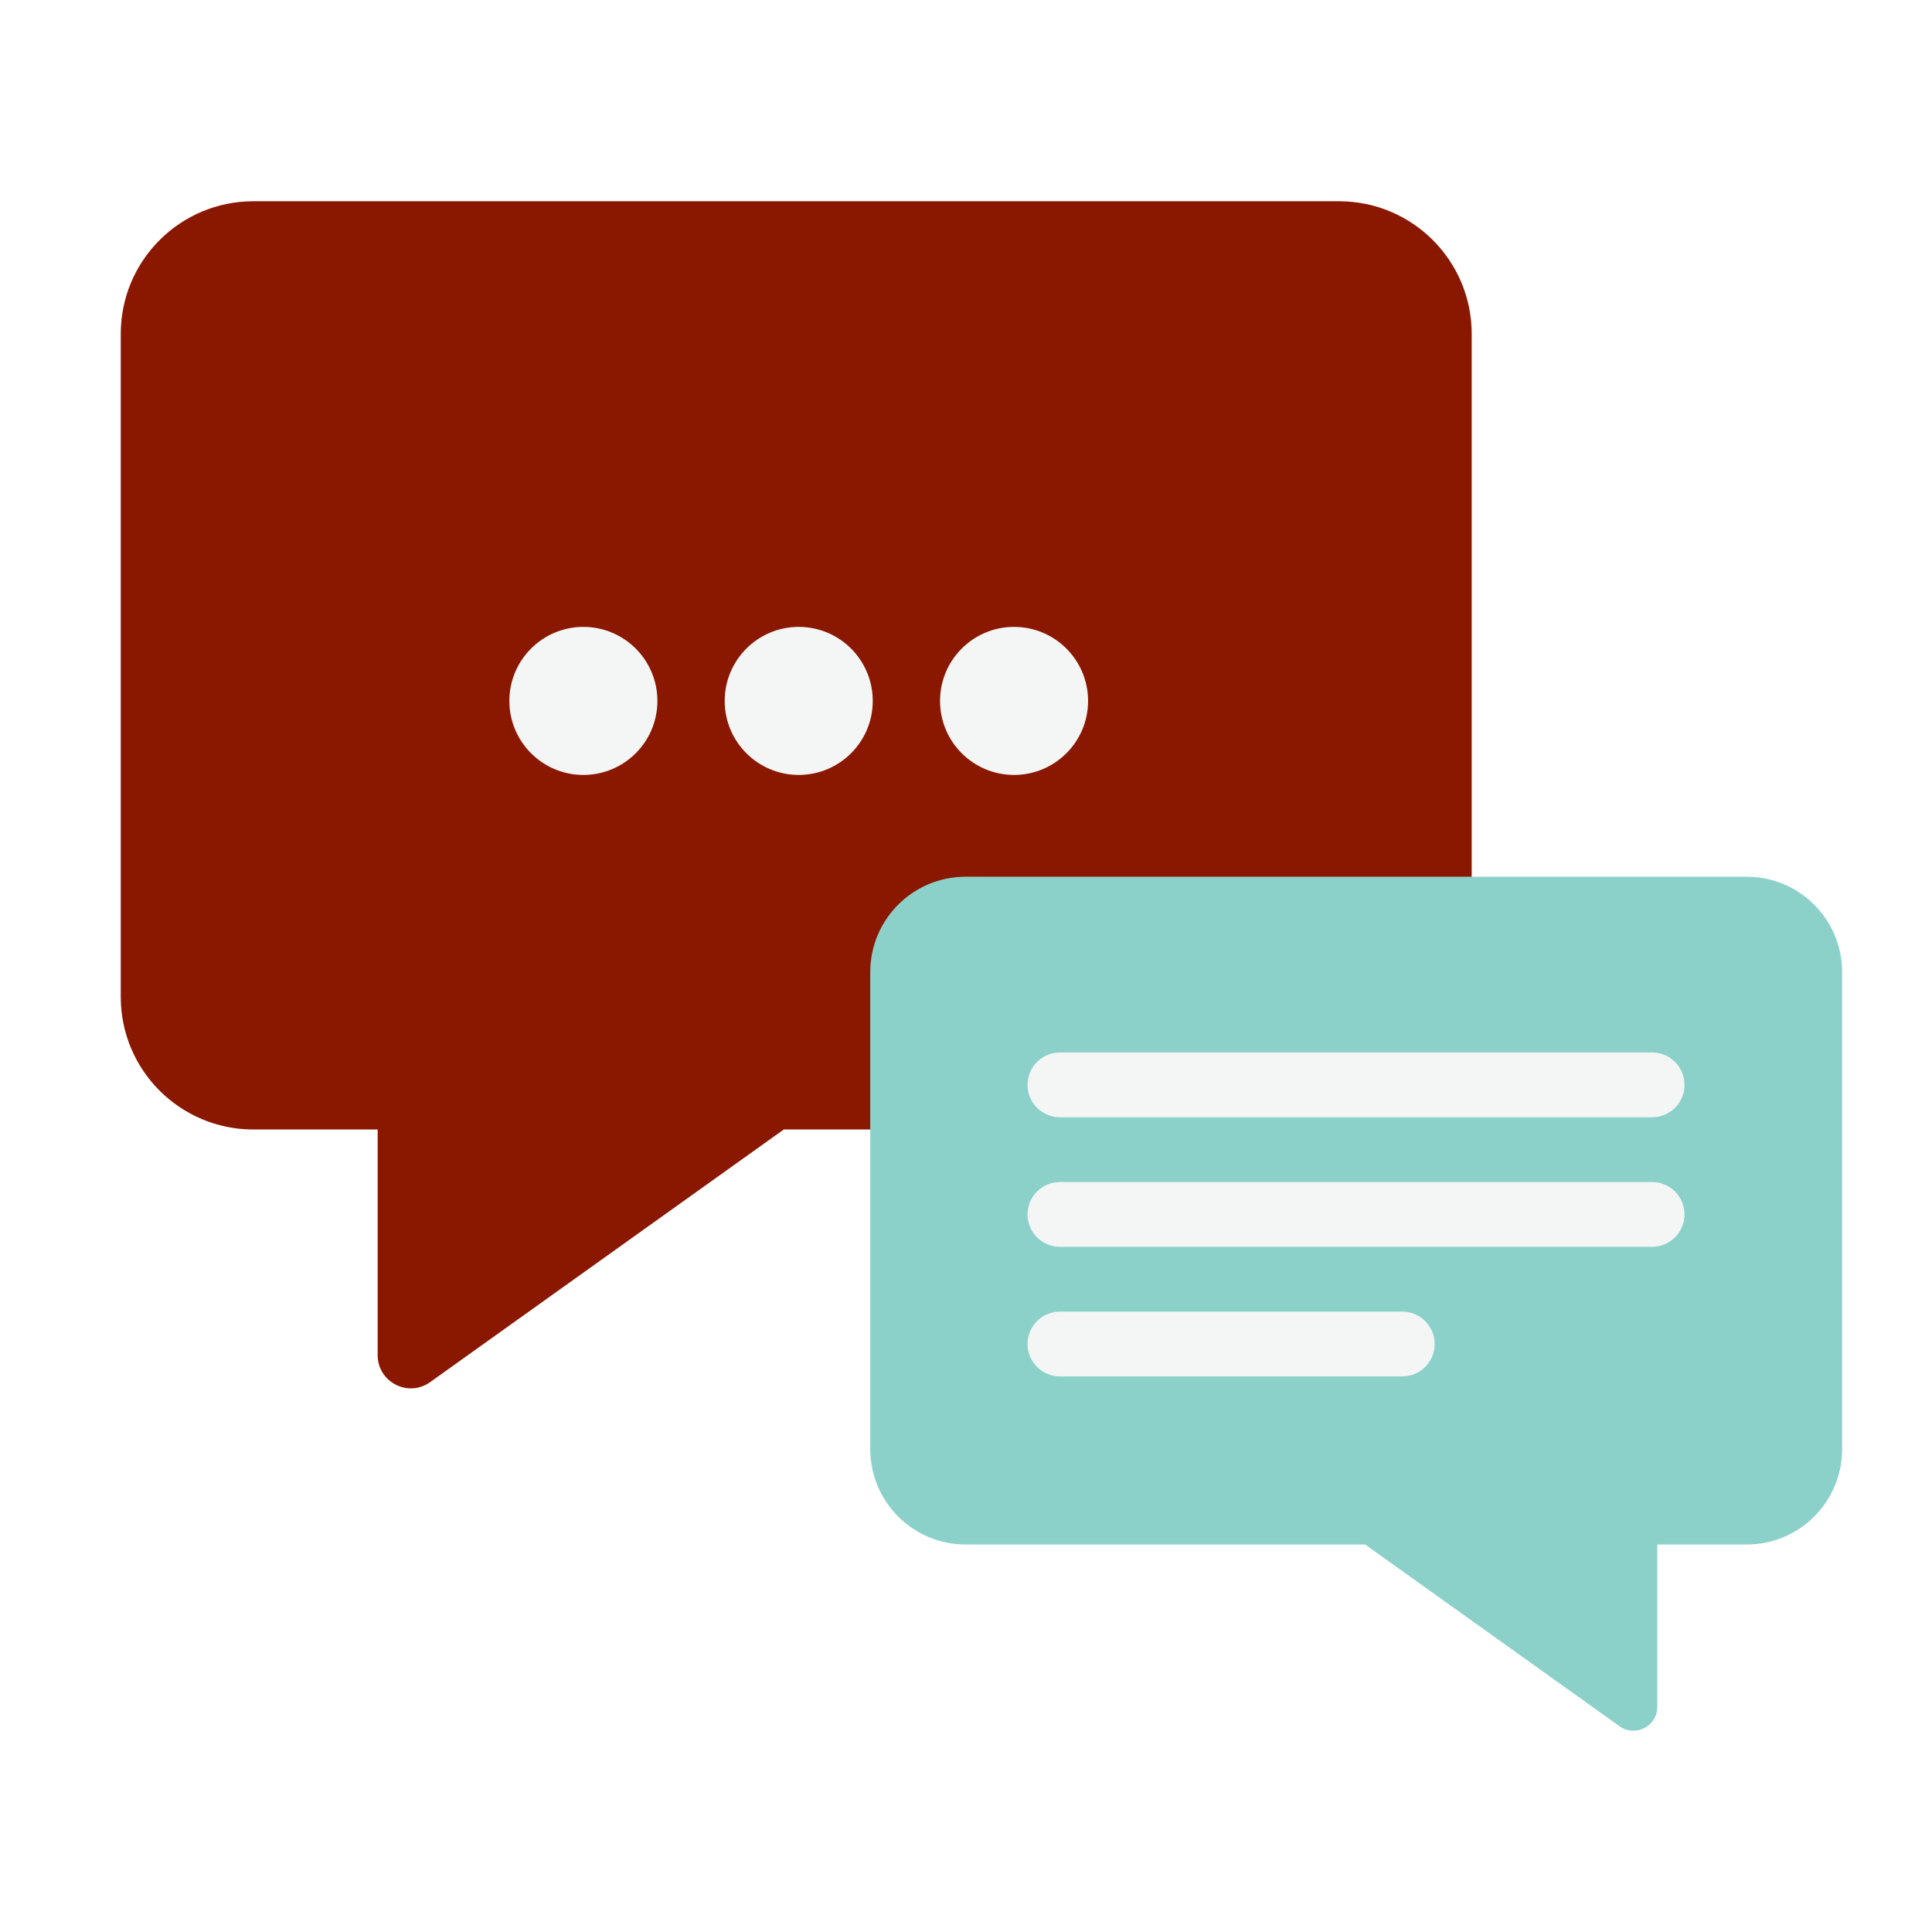
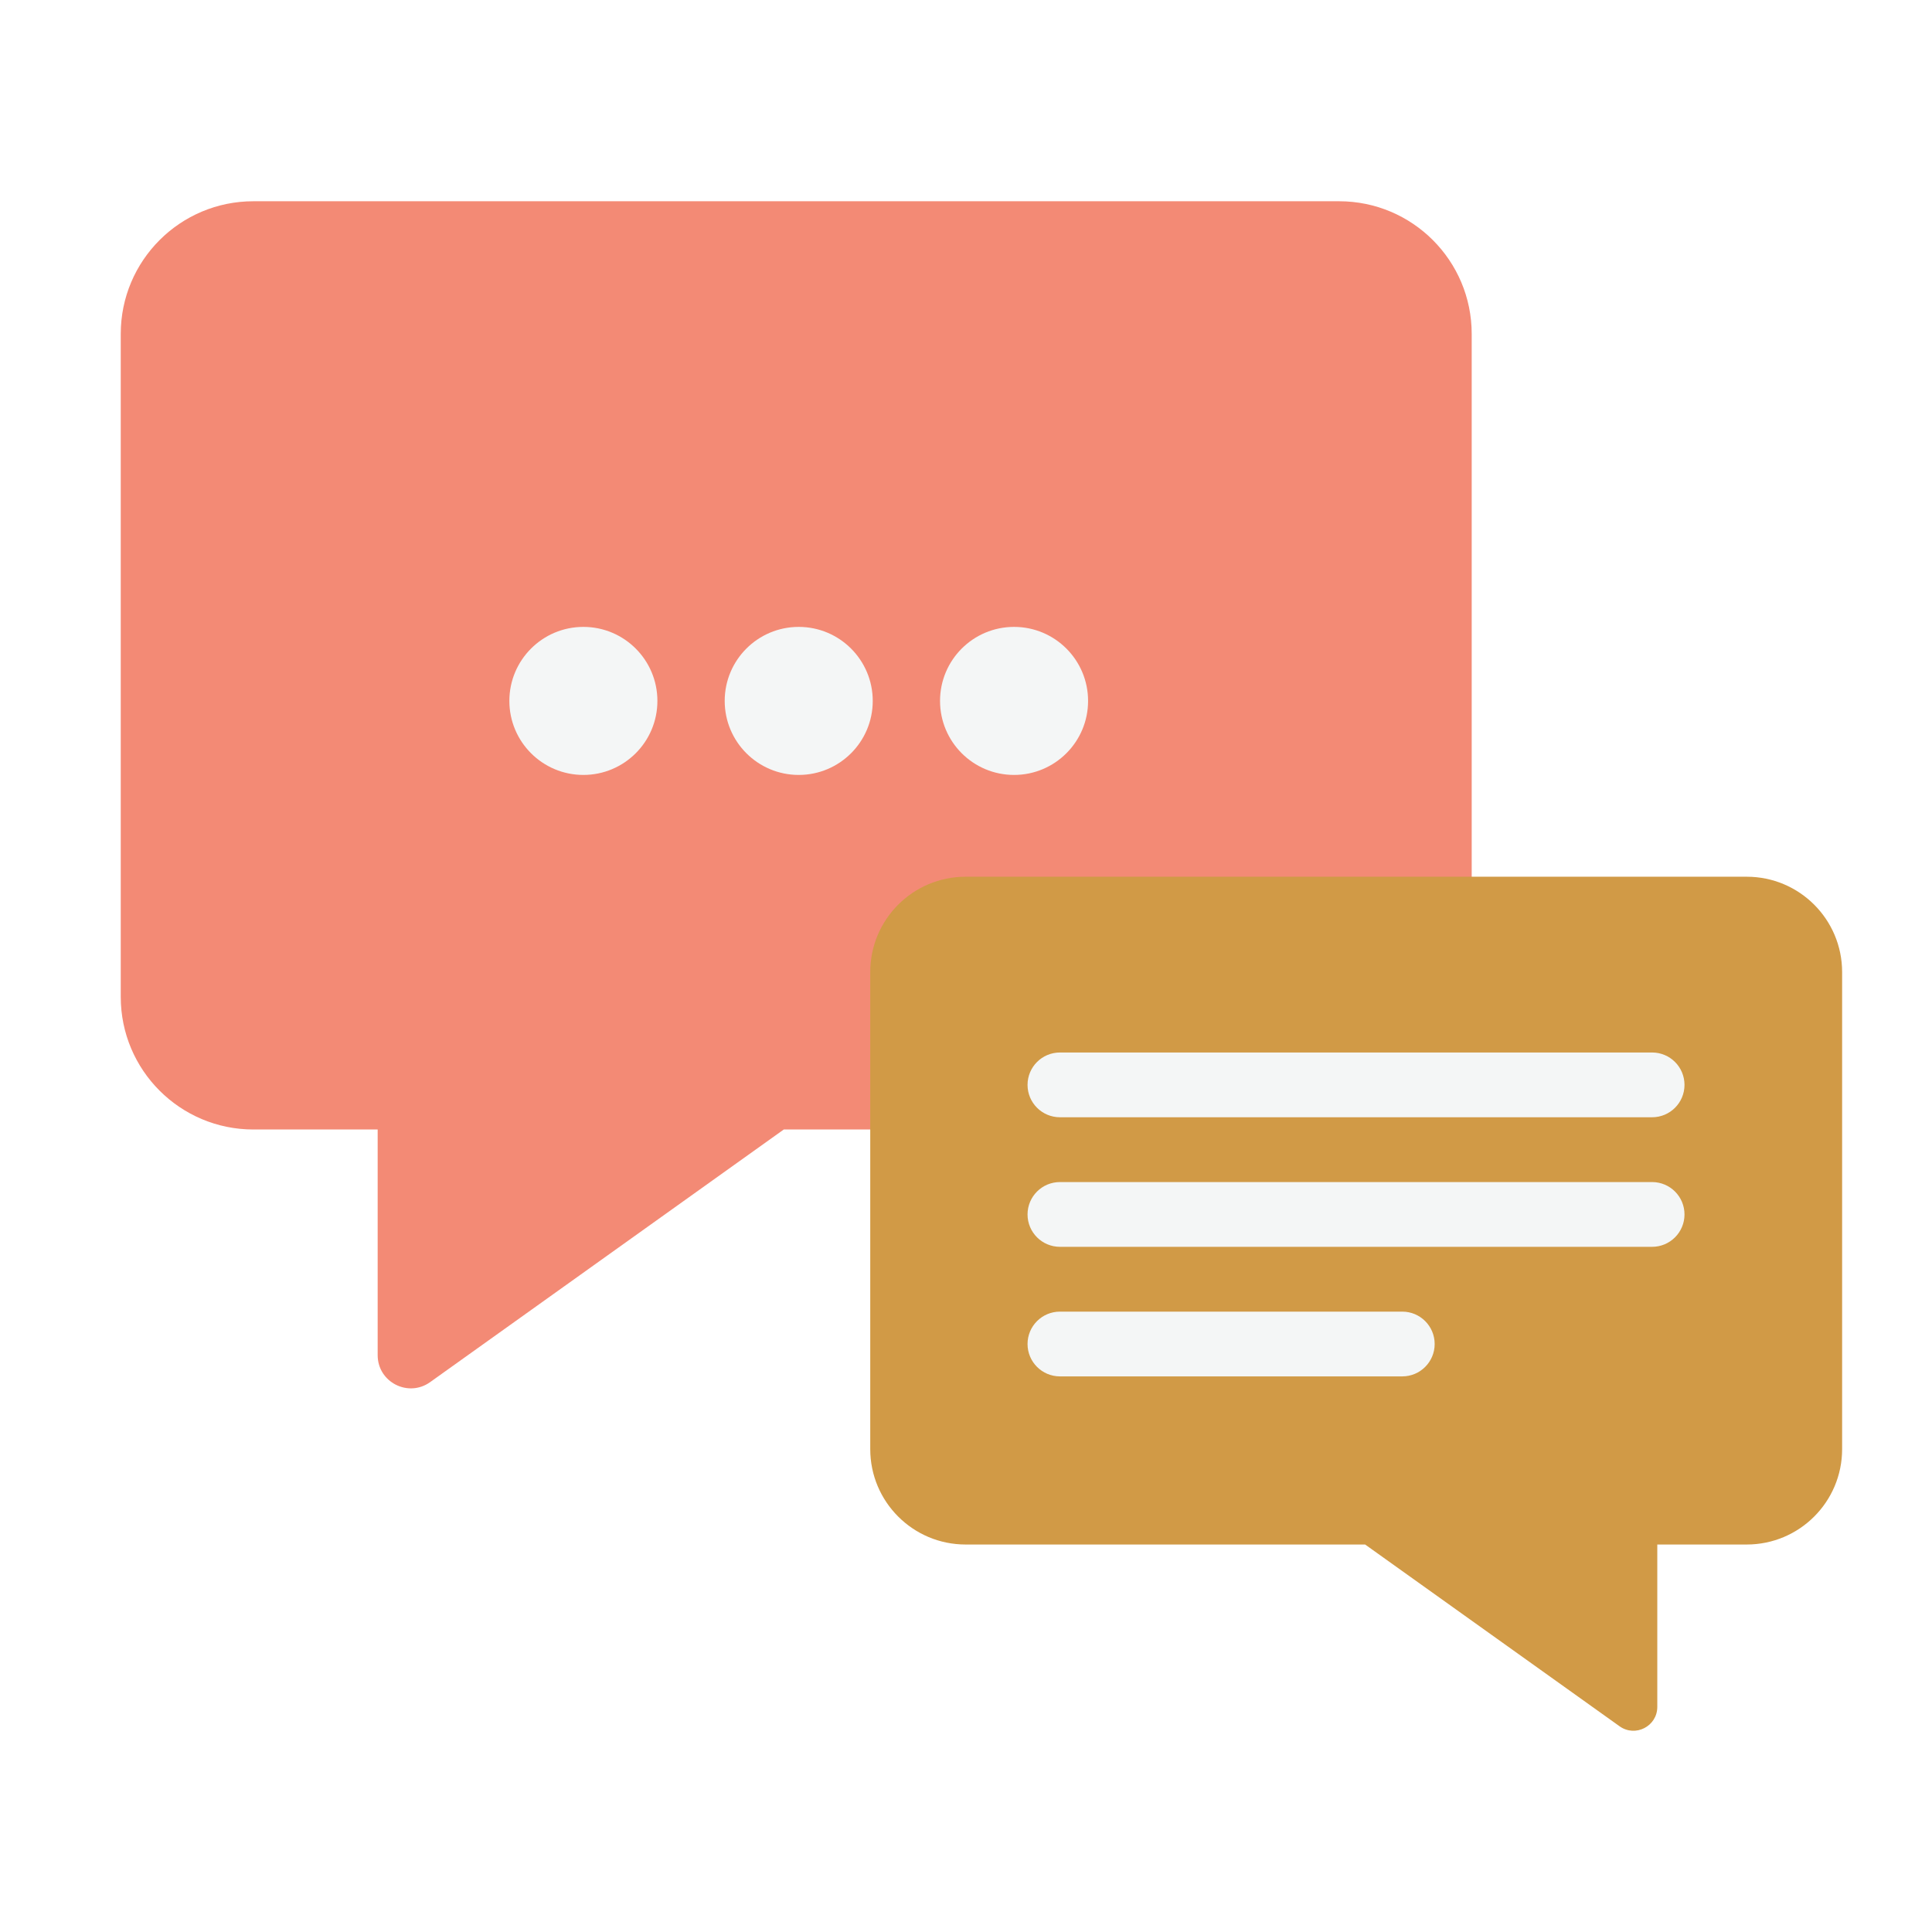
<svg xmlns="http://www.w3.org/2000/svg" width="48" height="48" viewBox="0 0 48 48" fill="none">
  <g filter="url(#filter0_b_1216_847)">
-     <path fill-rule="evenodd" clip-rule="evenodd" d="M6.295 5C4.475 5 3 6.475 3 8.295V24.768C3 26.587 4.475 28.062 6.295 28.062H33.269C35.089 28.062 36.564 26.587 36.564 24.768V8.295C36.564 6.475 35.089 5 33.269 5H6.295ZM9.383 28.062H19.473L10.686 34.339C10.141 34.728 9.383 34.339 9.383 33.669V28.062Z" fill="#8A1801" />
+     <path fill-rule="evenodd" clip-rule="evenodd" d="M6.295 5C4.475 5 3 6.475 3 8.295V24.768C3 26.587 4.475 28.062 6.295 28.062H33.269C35.089 28.062 36.564 26.587 36.564 24.768V8.295C36.564 6.475 35.089 5 33.269 5H6.295ZM9.383 28.062H19.473L10.686 34.339C10.141 34.728 9.383 34.339 9.383 33.669V28.062Z" fill="#F38A75" />
  </g>
  <g filter="url(#filter1_b_1216_847)">
-     <path fill-rule="evenodd" clip-rule="evenodd" d="M43.397 21.782C44.706 21.782 45.767 22.843 45.767 24.152V36.003C45.767 37.312 44.706 38.373 43.397 38.373H23.991C22.682 38.373 21.621 37.312 21.621 36.003V24.152C21.621 22.843 22.682 21.782 23.991 21.782H43.397ZM41.175 38.373H33.916L40.238 42.889C40.63 43.169 41.175 42.889 41.175 42.407V38.373Z" fill="#8CD1C9" />
+     <path fill-rule="evenodd" clip-rule="evenodd" d="M43.397 21.782C44.706 21.782 45.767 22.843 45.767 24.152V36.003C45.767 37.312 44.706 38.373 43.397 38.373H23.991C22.682 38.373 21.621 37.312 21.621 36.003V24.152C21.621 22.843 22.682 21.782 23.991 21.782H43.397ZM41.175 38.373H33.916L40.238 42.889C40.63 43.169 41.175 42.889 41.175 42.407V38.373Z" fill="#D19A46" />
  </g>
  <ellipse cx="14.494" cy="17.414" rx="1.839" ry="1.839" fill="#F4F6F6" />
  <ellipse cx="19.844" cy="17.414" rx="1.839" ry="1.839" fill="#F4F6F6" />
  <ellipse cx="25.194" cy="17.414" rx="1.839" ry="1.839" fill="#F4F6F6" />
  <rect x="25.529" y="26.149" width="16.322" height="1.609" rx="0.805" fill="#F4F6F6" />
  <rect x="25.529" y="29.368" width="16.322" height="1.609" rx="0.805" fill="#F4F6F6" />
  <rect x="25.529" y="32.587" width="10.115" height="1.609" rx="0.805" fill="#F4F6F6" />
  <defs>
    <filter id="filter0_b_1216_847" x="2.08" y="4.08" width="35.403" height="31.333" filterUnits="userSpaceOnUse" color-interpolation-filters="sRGB">
      <feFlood flood-opacity="0" result="BackgroundImageFix" />
      <feGaussianBlur in="BackgroundImageFix" stdDeviation="0.46" />
      <feComposite in2="SourceAlpha" operator="in" result="effect1_backgroundBlur_1216_847" />
      <feBlend mode="normal" in="SourceGraphic" in2="effect1_backgroundBlur_1216_847" result="shape" />
    </filter>
    <filter id="filter1_b_1216_847" x="20.702" y="20.863" width="25.985" height="23.057" filterUnits="userSpaceOnUse" color-interpolation-filters="sRGB">
      <feFlood flood-opacity="0" result="BackgroundImageFix" />
      <feGaussianBlur in="BackgroundImageFix" stdDeviation="0.46" />
      <feComposite in2="SourceAlpha" operator="in" result="effect1_backgroundBlur_1216_847" />
      <feBlend mode="normal" in="SourceGraphic" in2="effect1_backgroundBlur_1216_847" result="shape" />
    </filter>
  </defs>
</svg>
